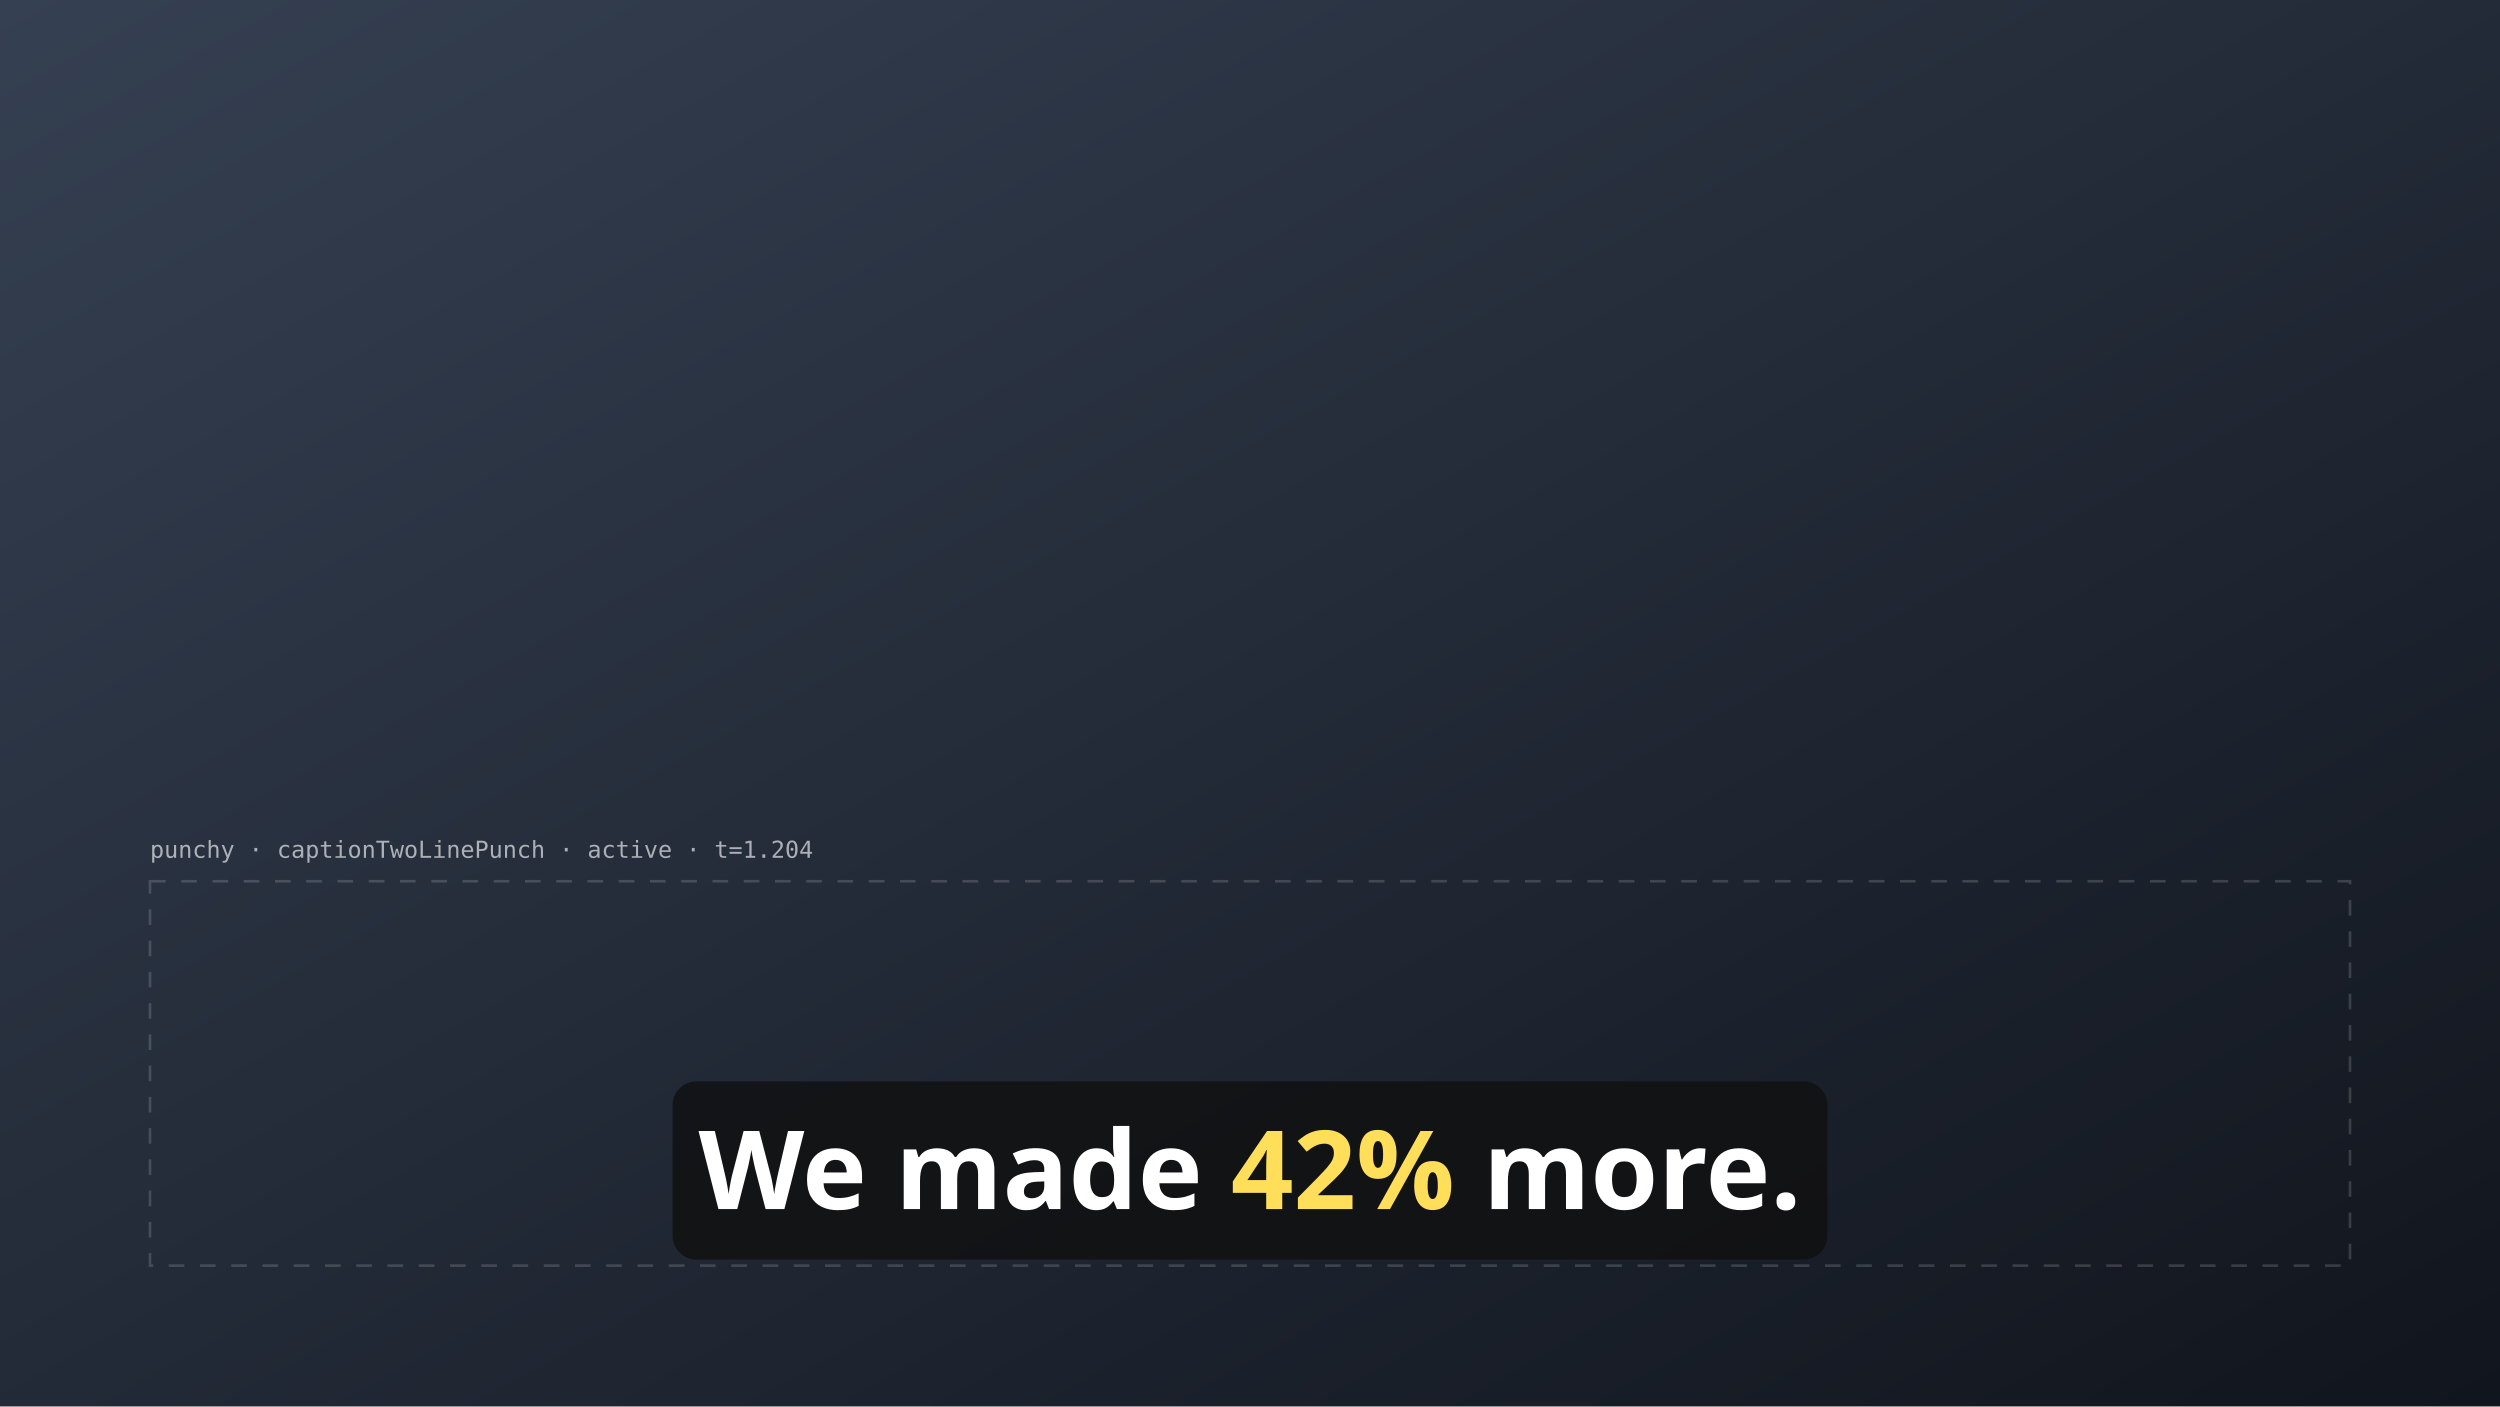
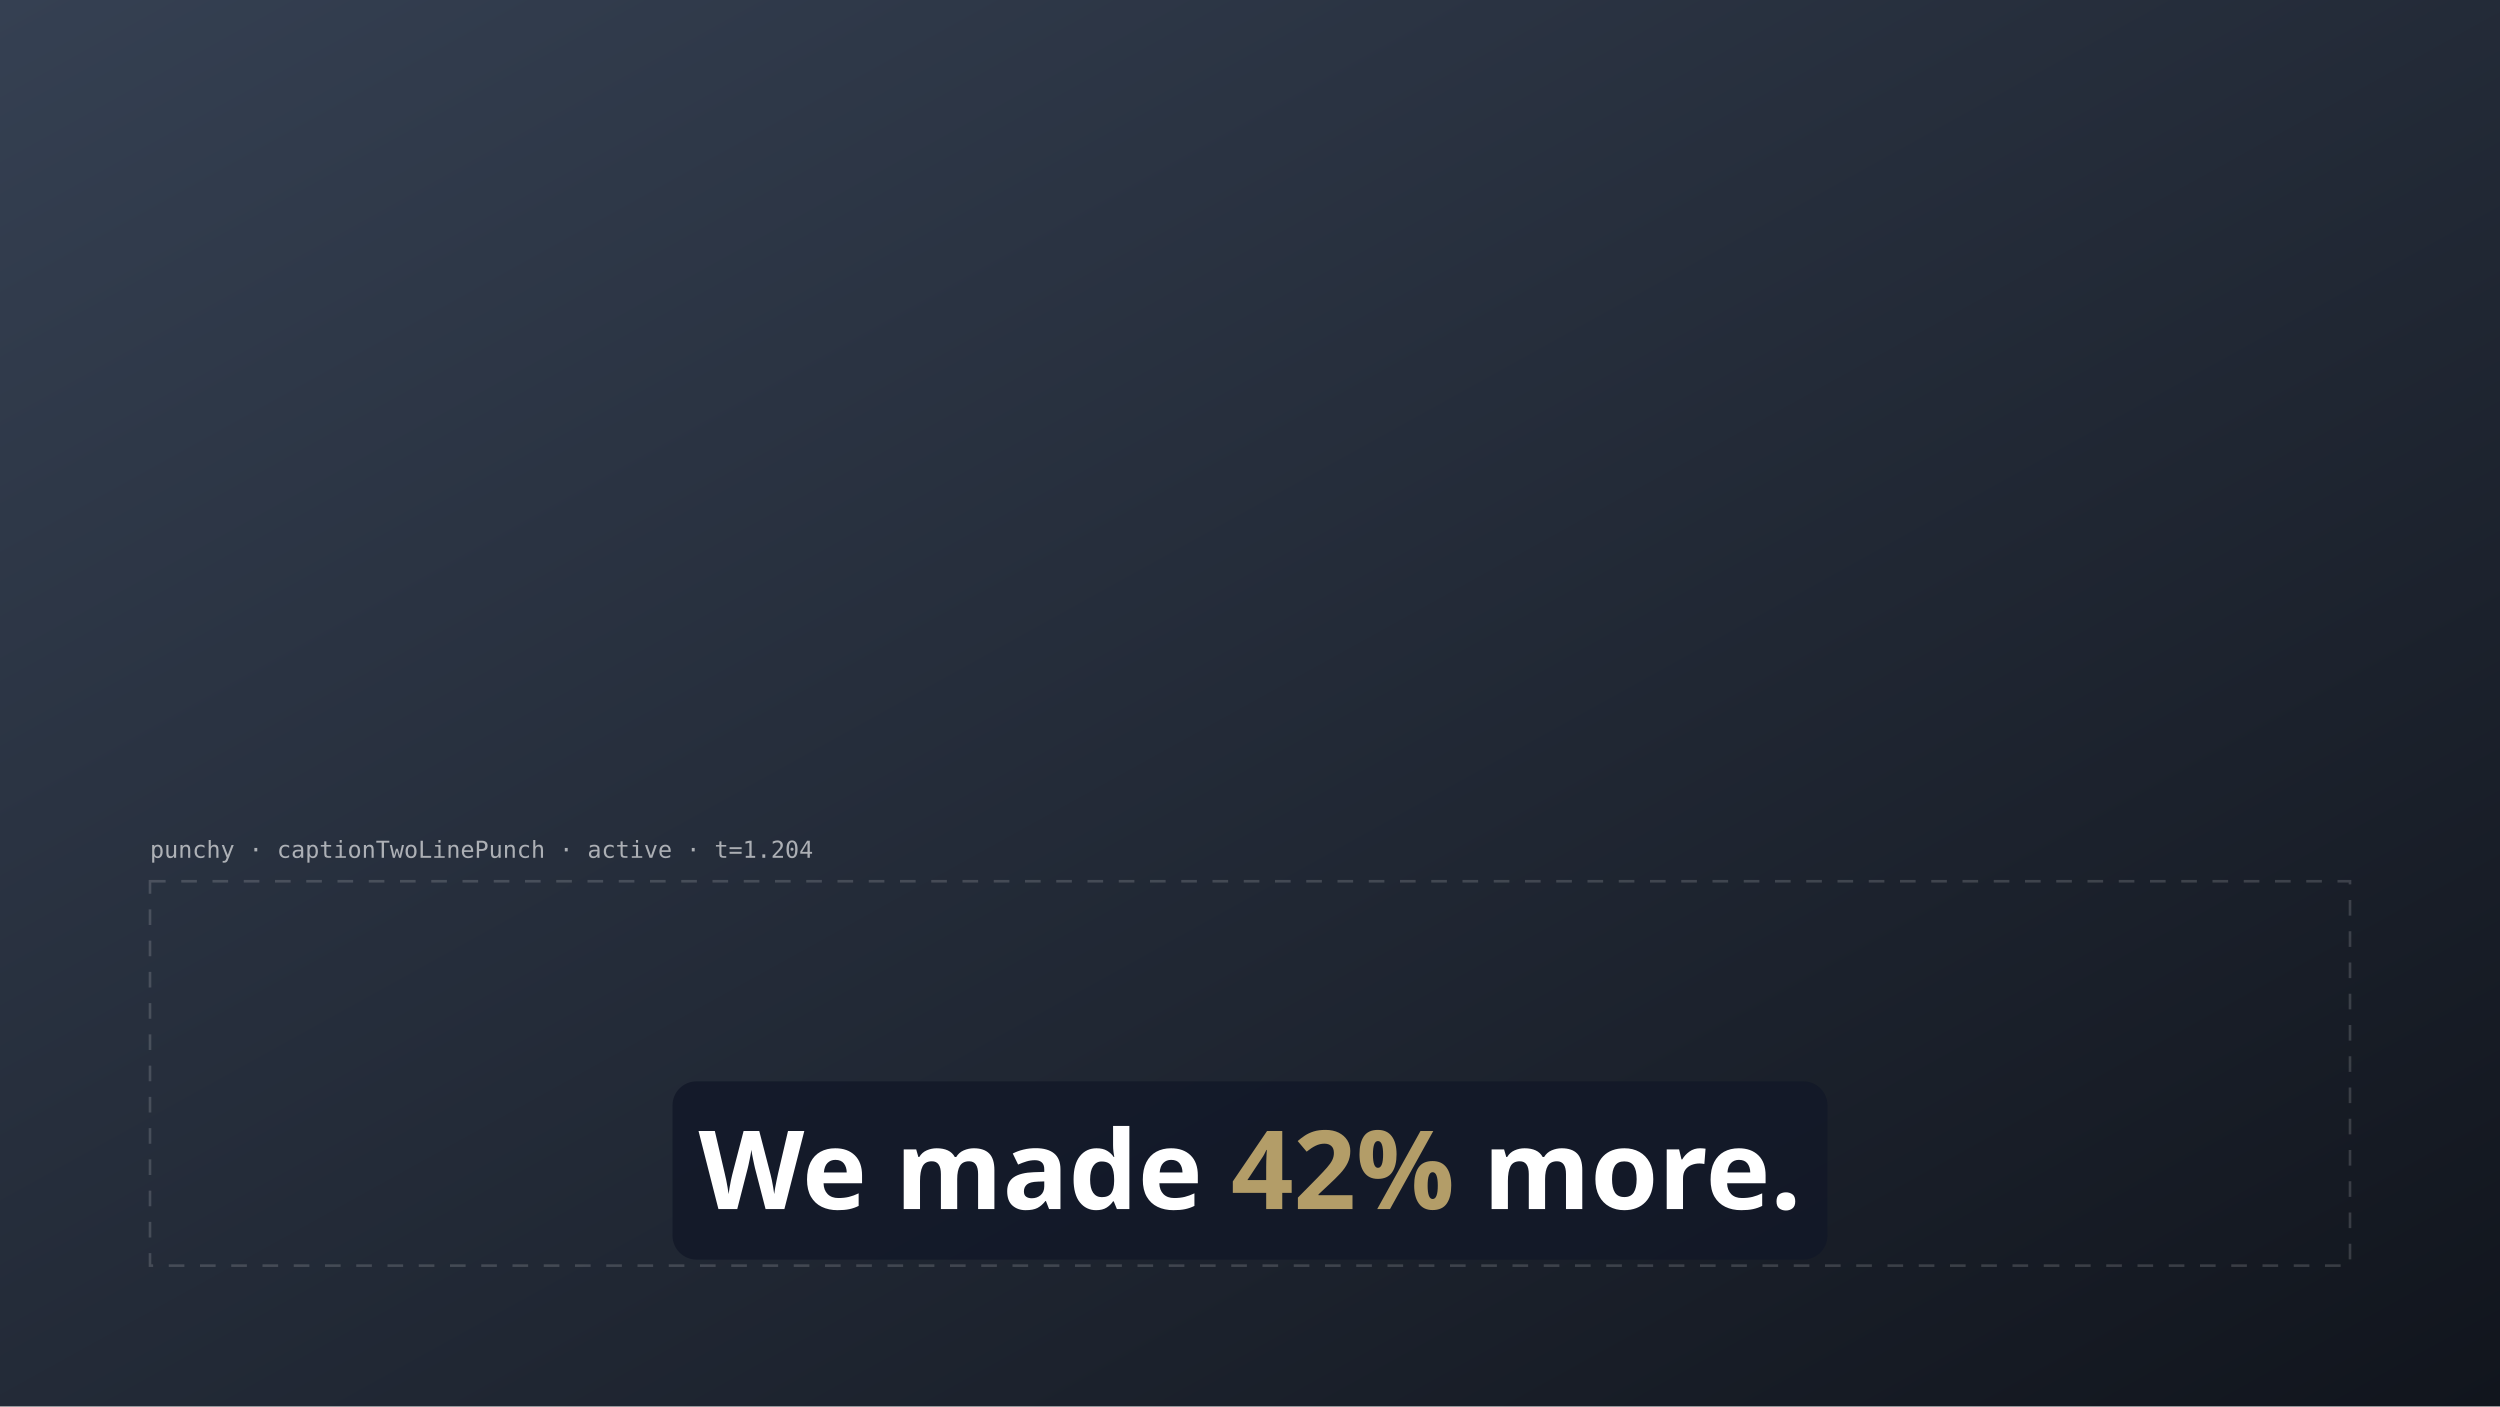
<svg xmlns="http://www.w3.org/2000/svg" width="1920" height="1080" viewBox="0 0 1920 1080">
  <rect width="1920" height="1080" fill="#20242d" />
  <rect x="0" y="0" width="1920" height="1080" fill="url(#bg)" />
  <defs>
    <linearGradient id="bg" x1="0" y1="0" x2="1" y2="1">
      <stop stop-color="#354052" />
      <stop offset="1" stop-color="#11151d" />
    </linearGradient>
  </defs>
  <rect x="115.2" y="676.8" width="1689.6" height="295.2" fill="none" stroke="#ffffff" stroke-opacity="0.16" stroke-width="2" stroke-dasharray="12 12" />
-   <rect x="516.48" y="830.46" width="887.04" height="136.92" rx="18.48" fill="#111111" fill-opacity="0.82" />
+   <rect x="516.48" y="830.46" width="887.04" height="136.92" rx="18.48" fill="#121827" fill-opacity="0.82" />
  <text x="960" y="898.92" text-anchor="middle" dominant-baseline="middle" font-family="sans-serif" font-size="84" fill="#FFFFFF">
    <tspan fill="#FFFFFF" font-weight="650">We</tspan>
    <tspan fill="#FFFFFF" font-weight="650">made</tspan>
-     <tspan fill="#FFDE59" font-weight="650">42%</tspan>
+     <tspan fill="#B39D68" font-weight="650">42%</tspan>
    <tspan fill="#FFFFFF" font-weight="650">more.</tspan>
  </text>
  <text x="115.2" y="658.8" font-family="monospace" font-size="18" fill="#ffffff" fill-opacity="0.62">punchy · captionTwoLinePunch · active · t=1.204</text>
</svg>
